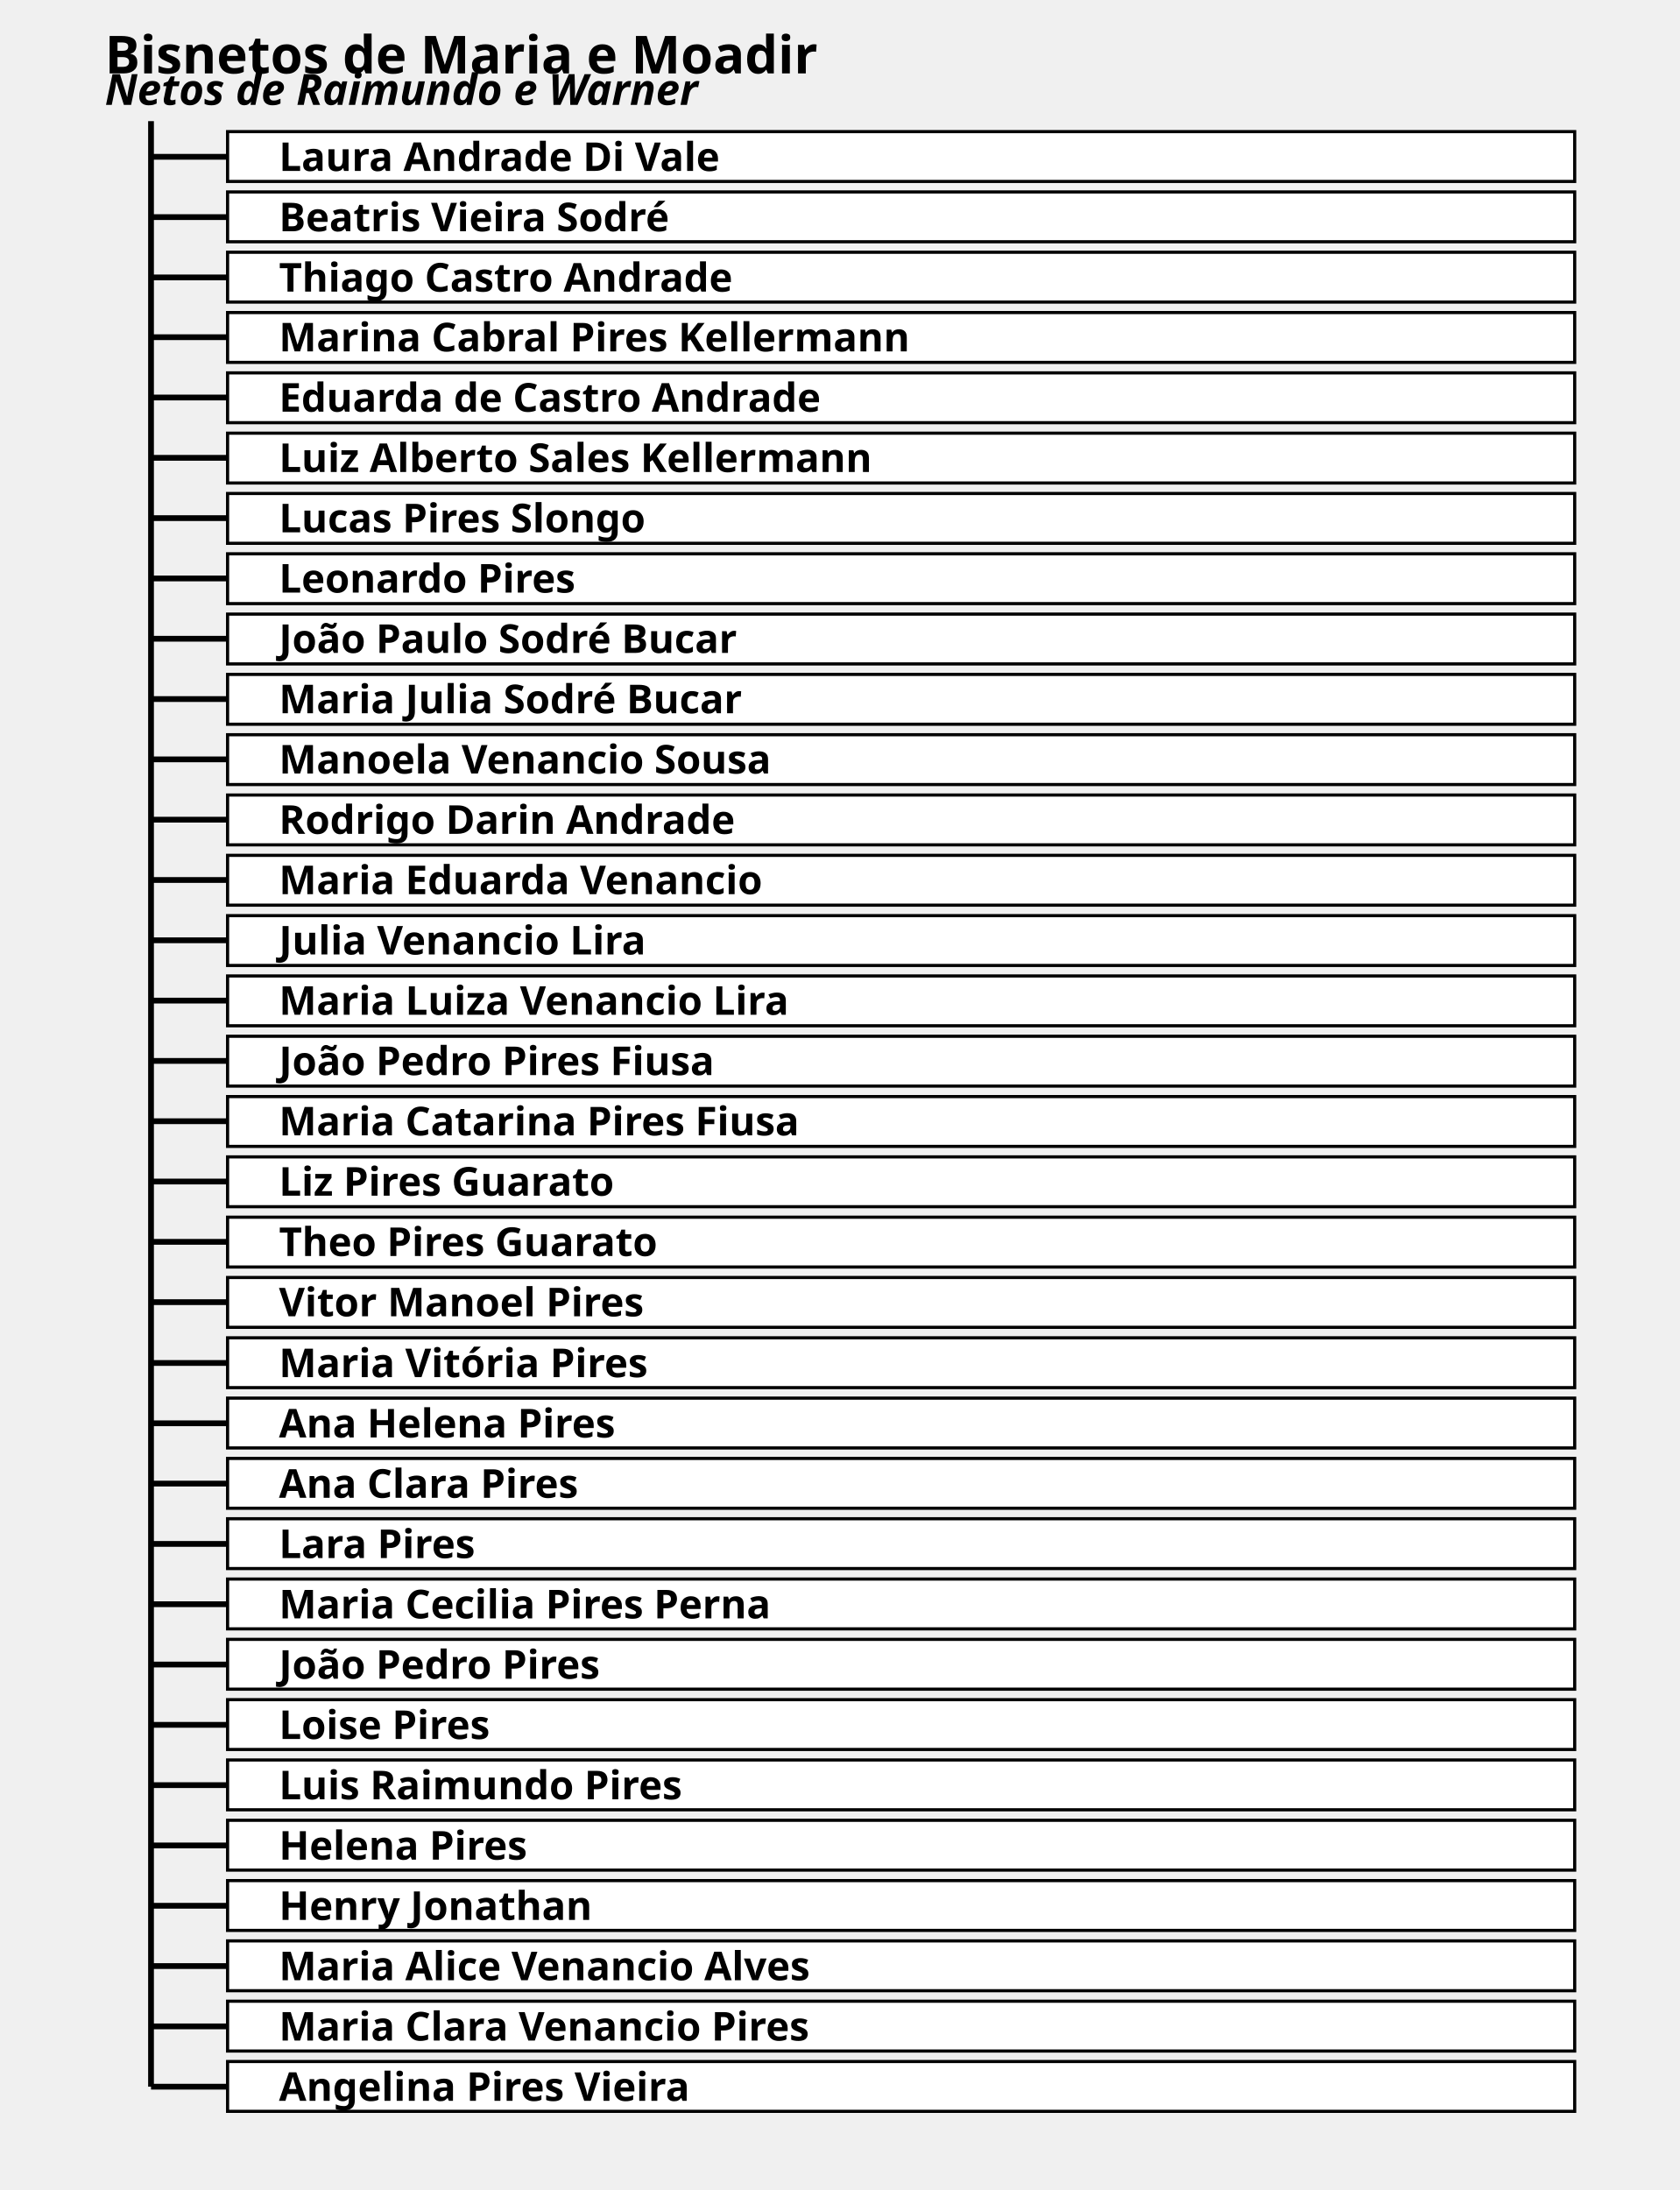
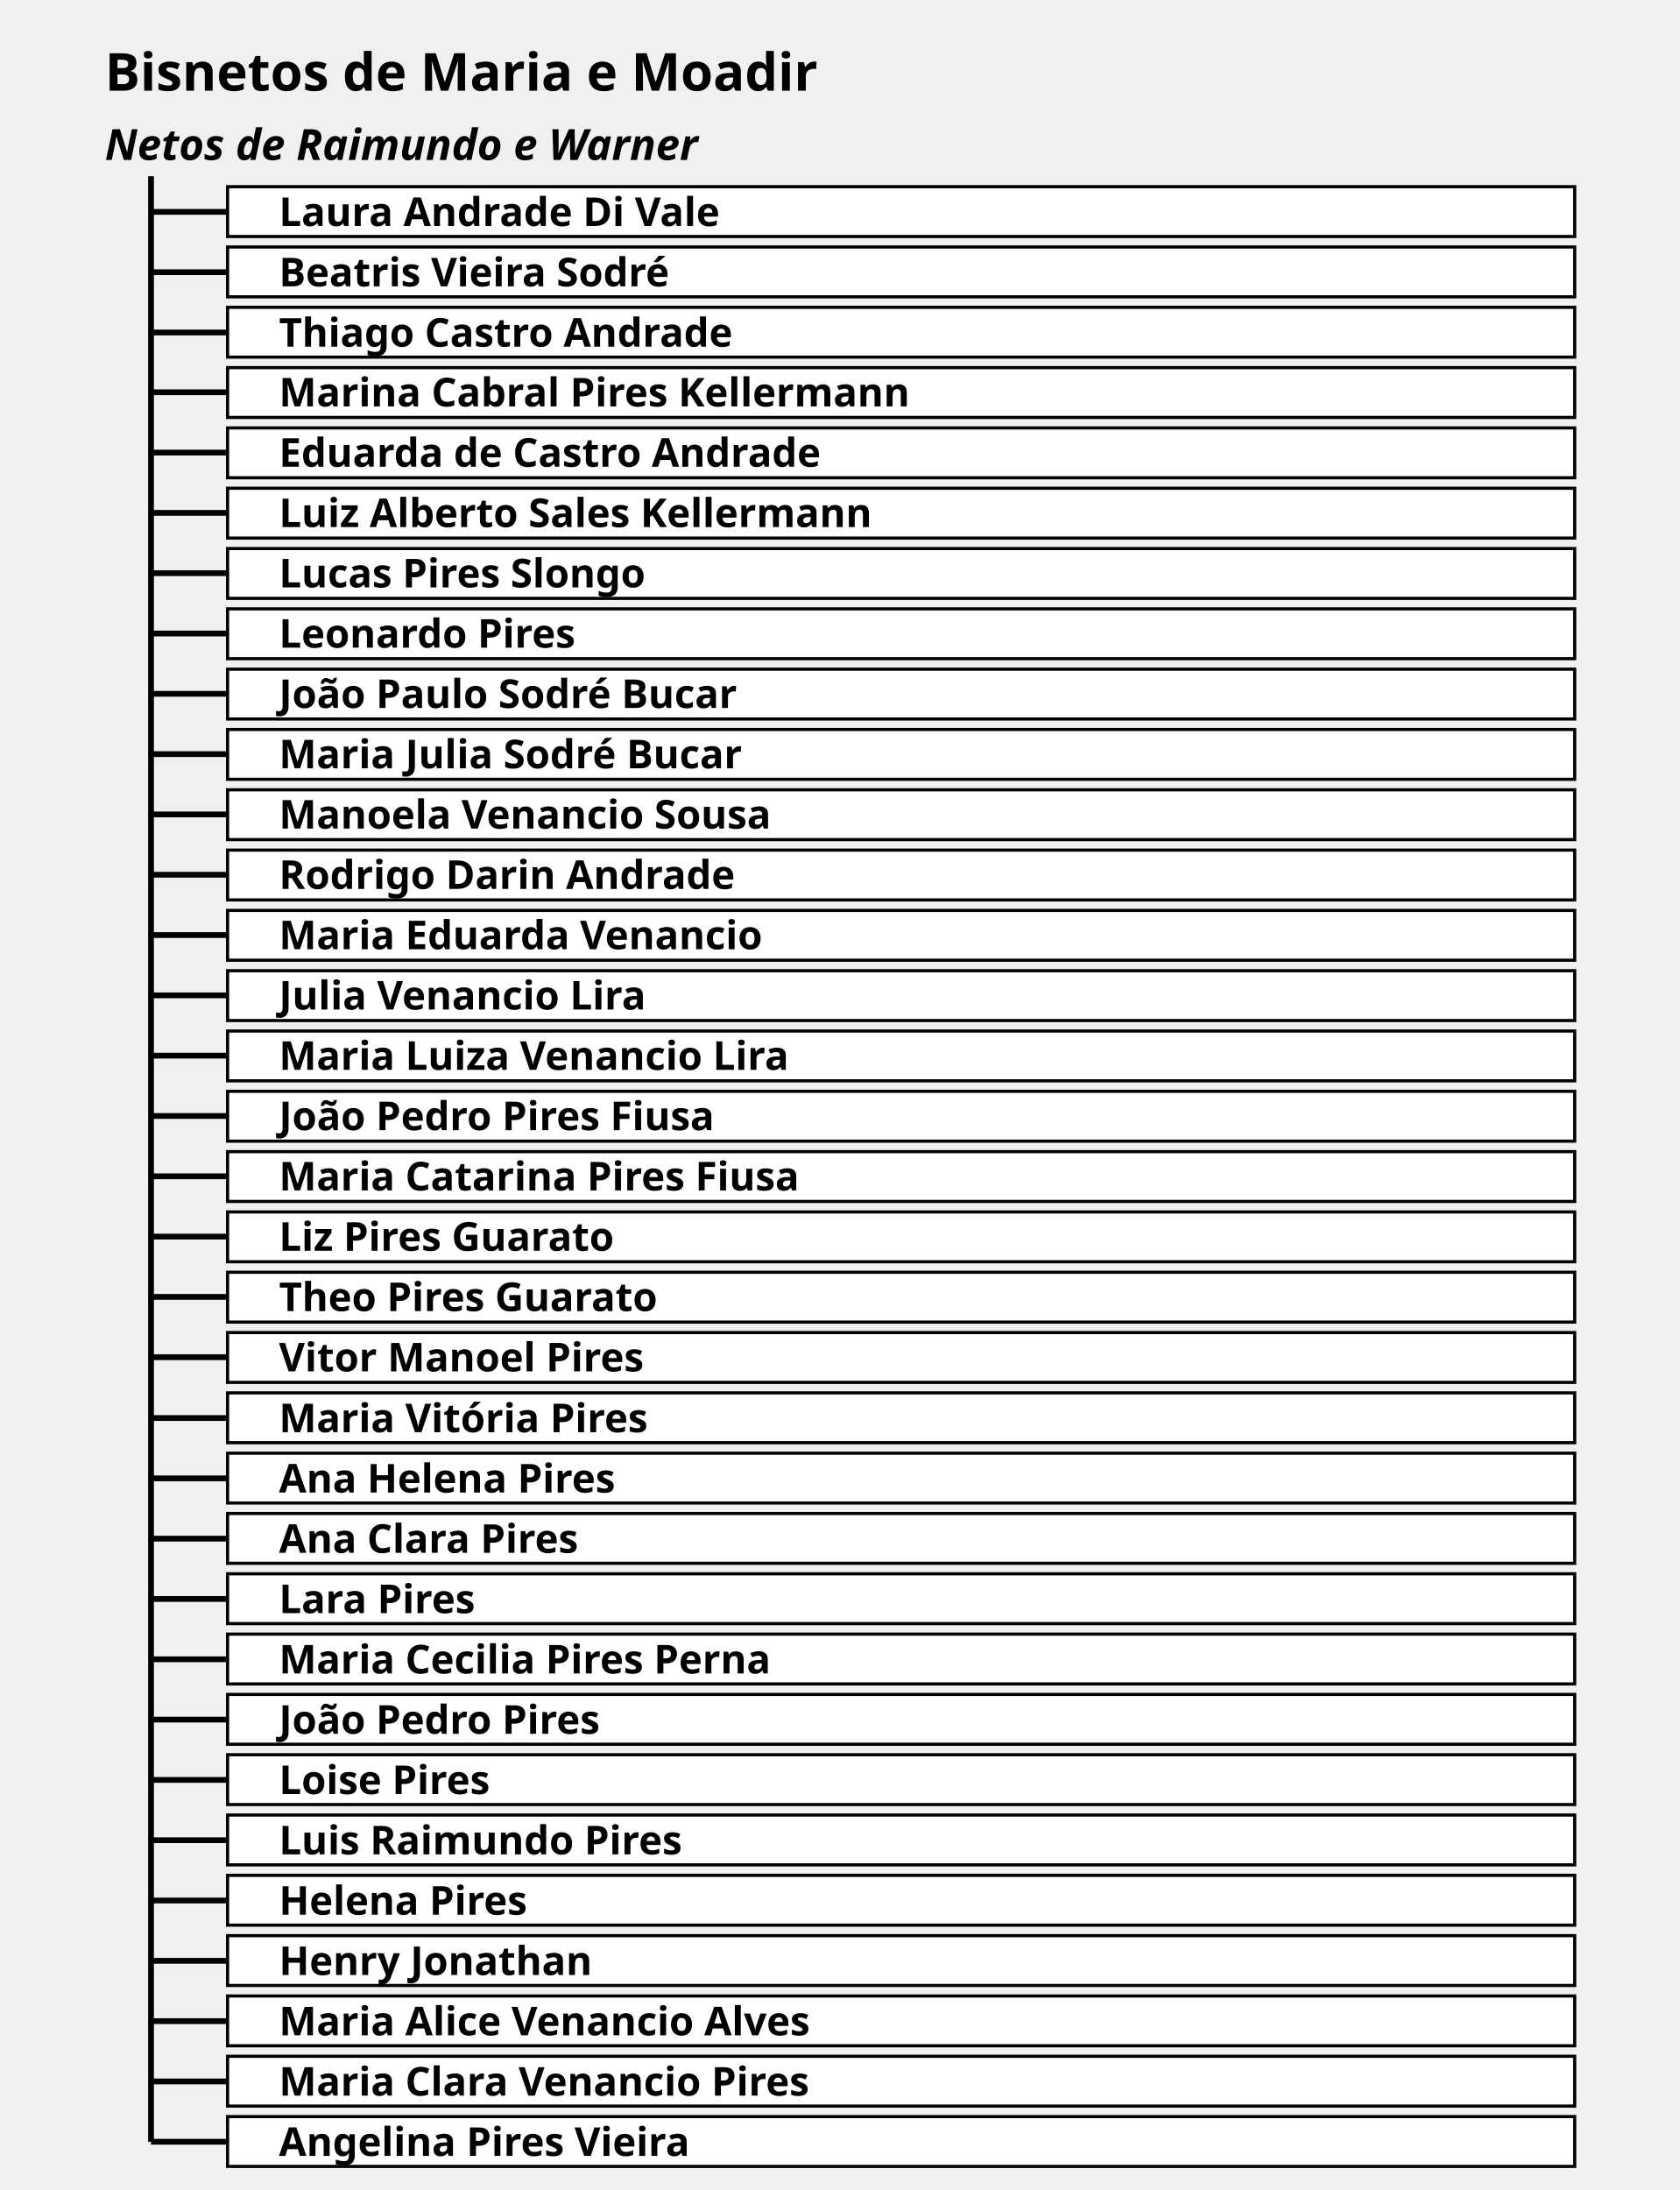
<svg xmlns="http://www.w3.org/2000/svg" id="Layer_1" version="1.1" viewBox="0 0 320.3 417.6">
  <defs>
    <style>
-       .hdr { font-family: AGaramondPro-Italic, "Adobe Garamond Pro"; font-size: 8.2px; font-style: italic; font-weight: 700; }
-       .sec { font-family: AGaramondPro-Bold, "Adobe Garamond Pro"; font-size: 10px; font-weight: 700; }
-       .ttl { font-family: AGaramondPro-Bold, "Adobe Garamond Pro"; font-size: 11.8px; font-weight: 700; }
-       .nm { font-family: AGaramondPro-Bold, "Adobe Garamond Pro"; font-size: 7.6px; font-weight: 700; }
-       .sp { font-family: AGaramondPro-BoldItalic, "Adobe Garamond Pro"; font-size: 7.6px; font-style: italic; font-weight: 700; }
-       .box { fill: #fff; stroke: #000; stroke-width: .6px; stroke-miterlimit: 11.3; }
-       .ln { fill: none; stroke: #000; stroke-width: 1.1px; stroke-miterlimit: 11.3; }
+       .st0 {
+         font-size: 7.6px;
+       }
+ 
+       .st0, .st1, .st2, .st3 {
+         isolation: isolate;
+       }
+ 
+       .st0, .st1, .st3 {
+         font-weight: 700;
+       }
+ 
+       .st0, .st3 {
+         font-family: AGaramondPro-Bold, 'Adobe Garamond Pro';
+       }
+ 
+       .st4 {
+         fill: none;
+         stroke-width: 1.1px;
+       }
+ 
+       .st4, .st5 {
+         stroke: #000;
+         stroke-miterlimit: 11.3;
+       }
+ 
+       .st5 {
+         fill: #fff;
+         stroke-width: .6px;
+       }
+ 
+       .st1 {
+         font-family: AGaramondPro-BoldItalic, 'Adobe Garamond Pro';
+         font-size: 8.2px;
+         font-style: italic;
+       }
+ 
+       .st3 {
+         font-size: 10px;
+       }
    </style>
  </defs>
-   <text class="sec" transform="translate(20 14.0)">
-     <tspan x="0" y="0">Bisnetos de Maria e Moadir</tspan>
-   </text>
-   <text class="hdr" transform="translate(20 20.0)">
-     <tspan x="0" y="0">Netos de Raimundo e Warner</tspan>
-   </text>
-   <path class="ln" d="M28.8,23.1v374.8" />
-   <line class="ln" x1="28.8" y1="29.9" x2="43.4" y2="29.9" />
-   <rect class="box" x="43.4" y="25.1" width="256.9" height="9.5" />
-   <text class="nm" transform="translate(53.2 32.6)">
-     <tspan x="0" y="0">Laura Andrade Di Vale</tspan>
-   </text>
-   <line class="ln" x1="28.8" y1="41.4" x2="43.4" y2="41.4" />
-   <rect class="box" x="43.4" y="36.6" width="256.9" height="9.5" />
-   <text class="nm" transform="translate(53.2 44.1)">
-     <tspan x="0" y="0">Beatris Vieira Sodré</tspan>
-   </text>
-   <line class="ln" x1="28.8" y1="52.9" x2="43.4" y2="52.9" />
-   <rect class="box" x="43.4" y="48.1" width="256.9" height="9.5" />
-   <text class="nm" transform="translate(53.2 55.6)">
-     <tspan x="0" y="0">Thiago Castro Andrade</tspan>
-   </text>
-   <line class="ln" x1="28.8" y1="64.3" x2="43.4" y2="64.3" />
-   <rect class="box" x="43.4" y="59.6" width="256.9" height="9.5" />
-   <text class="nm" transform="translate(53.2 67.0)">
-     <tspan x="0" y="0">Marina Cabral Pires Kellermann</tspan>
-   </text>
-   <line class="ln" x1="28.8" y1="75.8" x2="43.4" y2="75.8" />
-   <rect class="box" x="43.4" y="71.1" width="256.9" height="9.5" />
-   <text class="nm" transform="translate(53.2 78.5)">
-     <tspan x="0" y="0">Eduarda de Castro Andrade</tspan>
-   </text>
-   <line class="ln" x1="28.8" y1="87.3" x2="43.4" y2="87.3" />
-   <rect class="box" x="43.4" y="82.6" width="256.9" height="9.5" />
-   <text class="nm" transform="translate(53.2 90.0)">
-     <tspan x="0" y="0">Luiz Alberto Sales Kellermann</tspan>
-   </text>
-   <line class="ln" x1="28.8" y1="98.8" x2="43.4" y2="98.8" />
-   <rect class="box" x="43.4" y="94.1" width="256.9" height="9.5" />
-   <text class="nm" transform="translate(53.2 101.5)">
-     <tspan x="0" y="0">Lucas Pires Slongo</tspan>
-   </text>
-   <line class="ln" x1="28.8" y1="110.3" x2="43.4" y2="110.3" />
-   <rect class="box" x="43.4" y="105.6" width="256.9" height="9.5" />
-   <text class="nm" transform="translate(53.2 113.0)">
-     <tspan x="0" y="0">Leonardo Pires</tspan>
-   </text>
-   <line class="ln" x1="28.8" y1="121.8" x2="43.4" y2="121.8" />
-   <rect class="box" x="43.4" y="117.1" width="256.9" height="9.5" />
-   <text class="nm" transform="translate(53.2 124.5)">
-     <tspan x="0" y="0">João Paulo Sodré Bucar</tspan>
-   </text>
-   <line class="ln" x1="28.8" y1="133.3" x2="43.4" y2="133.3" />
-   <rect class="box" x="43.4" y="128.6" width="256.9" height="9.5" />
-   <text class="nm" transform="translate(53.2 136.0)">
-     <tspan x="0" y="0">Maria Julia Sodré Bucar</tspan>
-   </text>
-   <line class="ln" x1="28.8" y1="144.8" x2="43.4" y2="144.8" />
-   <rect class="box" x="43.4" y="140.1" width="256.9" height="9.5" />
-   <text class="nm" transform="translate(53.2 147.5)">
-     <tspan x="0" y="0">Manoela Venancio Sousa</tspan>
-   </text>
-   <line class="ln" x1="28.8" y1="156.3" x2="43.4" y2="156.3" />
-   <rect class="box" x="43.4" y="151.6" width="256.9" height="9.5" />
-   <text class="nm" transform="translate(53.2 159.0)">
-     <tspan x="0" y="0">Rodrigo Darin Andrade</tspan>
-   </text>
-   <line class="ln" x1="28.8" y1="167.8" x2="43.4" y2="167.8" />
-   <rect class="box" x="43.4" y="163.1" width="256.9" height="9.5" />
-   <text class="nm" transform="translate(53.2 170.5)">
-     <tspan x="0" y="0">Maria Eduarda Venancio</tspan>
-   </text>
-   <line class="ln" x1="28.8" y1="179.3" x2="43.4" y2="179.3" />
-   <rect class="box" x="43.4" y="174.6" width="256.9" height="9.5" />
-   <text class="nm" transform="translate(53.2 182.0)">
-     <tspan x="0" y="0">Julia Venancio Lira</tspan>
-   </text>
-   <line class="ln" x1="28.8" y1="190.8" x2="43.4" y2="190.8" />
-   <rect class="box" x="43.4" y="186.1" width="256.9" height="9.5" />
-   <text class="nm" transform="translate(53.2 193.5)">
-     <tspan x="0" y="0">Maria Luiza Venancio Lira</tspan>
-   </text>
-   <line class="ln" x1="28.8" y1="202.3" x2="43.4" y2="202.3" />
-   <rect class="box" x="43.4" y="197.6" width="256.9" height="9.5" />
-   <text class="nm" transform="translate(53.2 205.0)">
-     <tspan x="0" y="0">João Pedro Pires Fiusa</tspan>
-   </text>
-   <line class="ln" x1="28.8" y1="213.8" x2="43.4" y2="213.8" />
-   <rect class="box" x="43.4" y="209.1" width="256.9" height="9.5" />
-   <text class="nm" transform="translate(53.2 216.5)">
-     <tspan x="0" y="0">Maria Catarina Pires Fiusa</tspan>
-   </text>
-   <line class="ln" x1="28.8" y1="225.3" x2="43.4" y2="225.3" />
-   <rect class="box" x="43.4" y="220.6" width="256.9" height="9.5" />
-   <text class="nm" transform="translate(53.2 228.0)">
-     <tspan x="0" y="0">Liz Pires Guarato</tspan>
-   </text>
-   <line class="ln" x1="28.8" y1="236.8" x2="43.4" y2="236.8" />
-   <rect class="box" x="43.4" y="232.1" width="256.9" height="9.5" />
-   <text class="nm" transform="translate(53.2 239.5)">
-     <tspan x="0" y="0">Theo Pires Guarato</tspan>
-   </text>
-   <line class="ln" x1="28.8" y1="248.3" x2="43.4" y2="248.3" />
-   <rect class="box" x="43.4" y="243.6" width="256.9" height="9.5" />
-   <text class="nm" transform="translate(53.2 251.0)">
-     <tspan x="0" y="0">Vitor Manoel Pires</tspan>
-   </text>
-   <line class="ln" x1="28.8" y1="259.9" x2="43.4" y2="259.9" />
-   <rect class="box" x="43.4" y="255.1" width="256.9" height="9.5" />
-   <text class="nm" transform="translate(53.2 262.6)">
-     <tspan x="0" y="0">Maria Vitória Pires</tspan>
-   </text>
-   <line class="ln" x1="28.8" y1="271.4" x2="43.4" y2="271.4" />
-   <rect class="box" x="43.4" y="266.6" width="256.9" height="9.5" />
-   <text class="nm" transform="translate(53.2 274.1)">
-     <tspan x="0" y="0">Ana Helena Pires</tspan>
-   </text>
-   <line class="ln" x1="28.8" y1="282.9" x2="43.4" y2="282.9" />
-   <rect class="box" x="43.4" y="278.1" width="256.9" height="9.5" />
-   <text class="nm" transform="translate(53.2 285.6)">
-     <tspan x="0" y="0">Ana Clara Pires</tspan>
-   </text>
-   <line class="ln" x1="28.8" y1="294.4" x2="43.4" y2="294.4" />
-   <rect class="box" x="43.4" y="289.6" width="256.9" height="9.5" />
-   <text class="nm" transform="translate(53.2 297.1)">
-     <tspan x="0" y="0">Lara Pires</tspan>
-   </text>
-   <line class="ln" x1="28.8" y1="305.9" x2="43.4" y2="305.9" />
-   <rect class="box" x="43.4" y="301.1" width="256.9" height="9.5" />
-   <text class="nm" transform="translate(53.2 308.6)">
-     <tspan x="0" y="0">Maria Cecilia Pires Perna</tspan>
-   </text>
-   <line class="ln" x1="28.8" y1="317.4" x2="43.4" y2="317.4" />
-   <rect class="box" x="43.4" y="312.6" width="256.9" height="9.5" />
-   <text class="nm" transform="translate(53.2 320.1)">
-     <tspan x="0" y="0">João Pedro Pires</tspan>
-   </text>
-   <line class="ln" x1="28.8" y1="328.9" x2="43.4" y2="328.9" />
-   <rect class="box" x="43.4" y="324.1" width="256.9" height="9.5" />
-   <text class="nm" transform="translate(53.2 331.6)">
-     <tspan x="0" y="0">Loise Pires</tspan>
-   </text>
-   <line class="ln" x1="28.8" y1="340.4" x2="43.4" y2="340.4" />
-   <rect class="box" x="43.4" y="335.6" width="256.9" height="9.5" />
-   <text class="nm" transform="translate(53.2 343.1)">
-     <tspan x="0" y="0">Luis Raimundo Pires</tspan>
-   </text>
-   <line class="ln" x1="28.8" y1="351.9" x2="43.4" y2="351.9" />
-   <rect class="box" x="43.4" y="347.1" width="256.9" height="9.5" />
-   <text class="nm" transform="translate(53.2 354.6)">
-     <tspan x="0" y="0">Helena Pires</tspan>
-   </text>
-   <line class="ln" x1="28.8" y1="363.4" x2="43.4" y2="363.4" />
-   <rect class="box" x="43.4" y="358.6" width="256.9" height="9.5" />
-   <text class="nm" transform="translate(53.2 366.1)">
-     <tspan x="0" y="0">Henry Jonathan</tspan>
-   </text>
-   <line class="ln" x1="28.8" y1="374.9" x2="43.4" y2="374.9" />
-   <rect class="box" x="43.4" y="370.1" width="256.9" height="9.5" />
-   <text class="nm" transform="translate(53.2 377.6)">
-     <tspan x="0" y="0">Maria Alice Venancio Alves</tspan>
-   </text>
-   <line class="ln" x1="28.8" y1="386.4" x2="43.4" y2="386.4" />
-   <rect class="box" x="43.4" y="381.6" width="256.9" height="9.5" />
-   <text class="nm" transform="translate(53.2 389.1)">
-     <tspan x="0" y="0">Maria Clara Venancio Pires</tspan>
-   </text>
-   <line class="ln" x1="28.8" y1="397.9" x2="43.4" y2="397.9" />
-   <rect class="box" x="43.4" y="393.1" width="256.9" height="9.5" />
-   <text class="nm" transform="translate(53.2 400.6)">
-     <tspan x="0" y="0">Angelina Pires Vieira</tspan>
-   </text>
+   <g class="st2">
+     <text class="st3" transform="translate(20 17.3)">
+       <tspan x="0" y="0">Bisnetos de Maria e Moadir</tspan>
+     </text>
+   </g>
+   <g class="st2">
+     <text class="st1" transform="translate(20 30.5)">
+       <tspan x="0" y="0">Netos de Raimundo e Warner</tspan>
+     </text>
+   </g>
+   <path class="st4" d="M28.8,33.6v374.8" />
+   <line class="st4" x1="28.8" y1="40.4" x2="43.4" y2="40.4" />
+   <rect class="st5" x="43.4" y="35.6" width="256.9" height="9.5" />
+   <g class="st2">
+     <text class="st0" transform="translate(53.2 43.1)">
+       <tspan x="0" y="0">Laura Andrade Di Vale</tspan>
+     </text>
+   </g>
+   <line class="st4" x1="28.8" y1="51.9" x2="43.4" y2="51.9" />
+   <rect class="st5" x="43.4" y="47.1" width="256.9" height="9.5" />
+   <g class="st2">
+     <text class="st0" transform="translate(53.2 54.6)">
+       <tspan x="0" y="0">Beatris Vieira Sodré</tspan>
+     </text>
+   </g>
+   <line class="st4" x1="28.8" y1="63.4" x2="43.4" y2="63.4" />
+   <rect class="st5" x="43.4" y="58.6" width="256.9" height="9.5" />
+   <g class="st2">
+     <text class="st0" transform="translate(53.2 66.1)">
+       <tspan x="0" y="0">Thiago Castro Andrade</tspan>
+     </text>
+   </g>
+   <line class="st4" x1="28.8" y1="74.8" x2="43.4" y2="74.8" />
+   <rect class="st5" x="43.4" y="70.1" width="256.9" height="9.5" />
+   <g class="st2">
+     <text class="st0" transform="translate(53.2 77.5)">
+       <tspan x="0" y="0">Marina Cabral Pires Kellermann</tspan>
+     </text>
+   </g>
+   <line class="st4" x1="28.8" y1="86.3" x2="43.4" y2="86.3" />
+   <rect class="st5" x="43.4" y="81.6" width="256.9" height="9.5" />
+   <g class="st2">
+     <text class="st0" transform="translate(53.2 89)">
+       <tspan x="0" y="0">Eduarda de Castro Andrade</tspan>
+     </text>
+   </g>
+   <line class="st4" x1="28.8" y1="97.8" x2="43.4" y2="97.8" />
+   <rect class="st5" x="43.4" y="93.1" width="256.9" height="9.5" />
+   <g class="st2">
+     <text class="st0" transform="translate(53.2 100.5)">
+       <tspan x="0" y="0">Luiz Alberto Sales Kellermann</tspan>
+     </text>
+   </g>
+   <line class="st4" x1="28.8" y1="109.3" x2="43.4" y2="109.3" />
+   <rect class="st5" x="43.4" y="104.6" width="256.9" height="9.5" />
+   <g class="st2">
+     <text class="st0" transform="translate(53.2 112)">
+       <tspan x="0" y="0">Lucas Pires Slongo</tspan>
+     </text>
+   </g>
+   <line class="st4" x1="28.8" y1="120.8" x2="43.4" y2="120.8" />
+   <rect class="st5" x="43.4" y="116.1" width="256.9" height="9.5" />
+   <g class="st2">
+     <text class="st0" transform="translate(53.2 123.5)">
+       <tspan x="0" y="0">Leonardo Pires</tspan>
+     </text>
+   </g>
+   <line class="st4" x1="28.8" y1="132.3" x2="43.4" y2="132.3" />
+   <rect class="st5" x="43.4" y="127.6" width="256.9" height="9.5" />
+   <g class="st2">
+     <text class="st0" transform="translate(53.2 135)">
+       <tspan x="0" y="0">João Paulo Sodré Bucar</tspan>
+     </text>
+   </g>
+   <line class="st4" x1="28.8" y1="143.8" x2="43.4" y2="143.8" />
+   <rect class="st5" x="43.4" y="139.1" width="256.9" height="9.5" />
+   <g class="st2">
+     <text class="st0" transform="translate(53.2 146.5)">
+       <tspan x="0" y="0">Maria Julia Sodré Bucar</tspan>
+     </text>
+   </g>
+   <line class="st4" x1="28.8" y1="155.3" x2="43.4" y2="155.3" />
+   <rect class="st5" x="43.4" y="150.6" width="256.9" height="9.5" />
+   <g class="st2">
+     <text class="st0" transform="translate(53.2 158)">
+       <tspan x="0" y="0">Manoela Venancio Sousa</tspan>
+     </text>
+   </g>
+   <line class="st4" x1="28.8" y1="166.8" x2="43.4" y2="166.8" />
+   <rect class="st5" x="43.4" y="162.1" width="256.9" height="9.5" />
+   <g class="st2">
+     <text class="st0" transform="translate(53.2 169.5)">
+       <tspan x="0" y="0">Rodrigo Darin Andrade</tspan>
+     </text>
+   </g>
+   <line class="st4" x1="28.8" y1="178.3" x2="43.4" y2="178.3" />
+   <rect class="st5" x="43.4" y="173.6" width="256.9" height="9.5" />
+   <g class="st2">
+     <text class="st0" transform="translate(53.2 181)">
+       <tspan x="0" y="0">Maria Eduarda Venancio</tspan>
+     </text>
+   </g>
+   <line class="st4" x1="28.8" y1="189.8" x2="43.4" y2="189.8" />
+   <rect class="st5" x="43.4" y="185.1" width="256.9" height="9.5" />
+   <g class="st2">
+     <text class="st0" transform="translate(53.2 192.5)">
+       <tspan x="0" y="0">Julia Venancio Lira</tspan>
+     </text>
+   </g>
+   <line class="st4" x1="28.8" y1="201.3" x2="43.4" y2="201.3" />
+   <rect class="st5" x="43.4" y="196.6" width="256.9" height="9.5" />
+   <g class="st2">
+     <text class="st0" transform="translate(53.2 204)">
+       <tspan x="0" y="0">Maria Luiza Venancio Lira</tspan>
+     </text>
+   </g>
+   <line class="st4" x1="28.8" y1="212.8" x2="43.4" y2="212.8" />
+   <rect class="st5" x="43.4" y="208.1" width="256.9" height="9.5" />
+   <g class="st2">
+     <text class="st0" transform="translate(53.2 215.5)">
+       <tspan x="0" y="0">João Pedro Pires Fiusa</tspan>
+     </text>
+   </g>
+   <line class="st4" x1="28.8" y1="224.3" x2="43.4" y2="224.3" />
+   <rect class="st5" x="43.4" y="219.6" width="256.9" height="9.5" />
+   <g class="st2">
+     <text class="st0" transform="translate(53.2 227)">
+       <tspan x="0" y="0">Maria Catarina Pires Fiusa</tspan>
+     </text>
+   </g>
+   <line class="st4" x1="28.8" y1="235.8" x2="43.4" y2="235.8" />
+   <rect class="st5" x="43.4" y="231.1" width="256.9" height="9.5" />
+   <g class="st2">
+     <text class="st0" transform="translate(53.2 238.5)">
+       <tspan x="0" y="0">Liz Pires Guarato</tspan>
+     </text>
+   </g>
+   <line class="st4" x1="28.8" y1="247.3" x2="43.4" y2="247.3" />
+   <rect class="st5" x="43.4" y="242.6" width="256.9" height="9.5" />
+   <g class="st2">
+     <text class="st0" transform="translate(53.2 250)">
+       <tspan x="0" y="0">Theo Pires Guarato</tspan>
+     </text>
+   </g>
+   <line class="st4" x1="28.8" y1="258.8" x2="43.4" y2="258.8" />
+   <rect class="st5" x="43.4" y="254.1" width="256.9" height="9.5" />
+   <g class="st2">
+     <text class="st0" transform="translate(53.2 261.5)">
+       <tspan x="0" y="0">Vitor Manoel Pires</tspan>
+     </text>
+   </g>
+   <line class="st4" x1="28.8" y1="270.4" x2="43.4" y2="270.4" />
+   <rect class="st5" x="43.4" y="265.6" width="256.9" height="9.5" />
+   <g class="st2">
+     <text class="st0" transform="translate(53.2 273.1)">
+       <tspan x="0" y="0">Maria Vitória Pires</tspan>
+     </text>
+   </g>
+   <line class="st4" x1="28.8" y1="281.9" x2="43.4" y2="281.9" />
+   <rect class="st5" x="43.4" y="277.1" width="256.9" height="9.5" />
+   <g class="st2">
+     <text class="st0" transform="translate(53.2 284.6)">
+       <tspan x="0" y="0">Ana Helena Pires</tspan>
+     </text>
+   </g>
+   <line class="st4" x1="28.8" y1="293.4" x2="43.4" y2="293.4" />
+   <rect class="st5" x="43.4" y="288.6" width="256.9" height="9.5" />
+   <g class="st2">
+     <text class="st0" transform="translate(53.2 296.1)">
+       <tspan x="0" y="0">Ana Clara Pires</tspan>
+     </text>
+   </g>
+   <line class="st4" x1="28.8" y1="304.9" x2="43.4" y2="304.9" />
+   <rect class="st5" x="43.4" y="300.1" width="256.9" height="9.5" />
+   <g class="st2">
+     <text class="st0" transform="translate(53.2 307.6)">
+       <tspan x="0" y="0">Lara Pires</tspan>
+     </text>
+   </g>
+   <line class="st4" x1="28.8" y1="316.4" x2="43.4" y2="316.4" />
+   <rect class="st5" x="43.4" y="311.6" width="256.9" height="9.5" />
+   <g class="st2">
+     <text class="st0" transform="translate(53.2 319.1)">
+       <tspan x="0" y="0">Maria Cecilia Pires Perna</tspan>
+     </text>
+   </g>
+   <line class="st4" x1="28.8" y1="327.9" x2="43.4" y2="327.9" />
+   <rect class="st5" x="43.4" y="323.1" width="256.9" height="9.5" />
+   <g class="st2">
+     <text class="st0" transform="translate(53.2 330.6)">
+       <tspan x="0" y="0">João Pedro Pires</tspan>
+     </text>
+   </g>
+   <line class="st4" x1="28.8" y1="339.4" x2="43.4" y2="339.4" />
+   <rect class="st5" x="43.4" y="334.6" width="256.9" height="9.5" />
+   <g class="st2">
+     <text class="st0" transform="translate(53.2 342.1)">
+       <tspan x="0" y="0">Loise Pires</tspan>
+     </text>
+   </g>
+   <line class="st4" x1="28.8" y1="350.9" x2="43.4" y2="350.9" />
+   <rect class="st5" x="43.4" y="346.1" width="256.9" height="9.5" />
+   <g class="st2">
+     <text class="st0" transform="translate(53.2 353.6)">
+       <tspan x="0" y="0">Luis Raimundo Pires</tspan>
+     </text>
+   </g>
+   <line class="st4" x1="28.8" y1="362.4" x2="43.4" y2="362.4" />
+   <rect class="st5" x="43.4" y="357.6" width="256.9" height="9.5" />
+   <g class="st2">
+     <text class="st0" transform="translate(53.2 365.1)">
+       <tspan x="0" y="0">Helena Pires</tspan>
+     </text>
+   </g>
+   <line class="st4" x1="28.8" y1="373.9" x2="43.4" y2="373.9" />
+   <rect class="st5" x="43.4" y="369.1" width="256.9" height="9.5" />
+   <g class="st2">
+     <text class="st0" transform="translate(53.2 376.6)">
+       <tspan x="0" y="0">Henry Jonathan</tspan>
+     </text>
+   </g>
+   <line class="st4" x1="28.8" y1="385.4" x2="43.4" y2="385.4" />
+   <rect class="st5" x="43.4" y="380.6" width="256.9" height="9.5" />
+   <g class="st2">
+     <text class="st0" transform="translate(53.2 388.1)">
+       <tspan x="0" y="0">Maria Alice Venancio Alves</tspan>
+     </text>
+   </g>
+   <line class="st4" x1="28.8" y1="396.9" x2="43.4" y2="396.9" />
+   <rect class="st5" x="43.4" y="392.1" width="256.9" height="9.5" />
+   <g class="st2">
+     <text class="st0" transform="translate(53.2 399.6)">
+       <tspan x="0" y="0">Maria Clara Venancio Pires</tspan>
+     </text>
+   </g>
+   <line class="st4" x1="28.8" y1="408.4" x2="43.4" y2="408.4" />
+   <rect class="st5" x="43.4" y="403.6" width="256.9" height="9.5" />
+   <g class="st2">
+     <text class="st0" transform="translate(53.2 411.1)">
+       <tspan x="0" y="0">Angelina Pires Vieira</tspan>
+     </text>
+   </g>
</svg>
